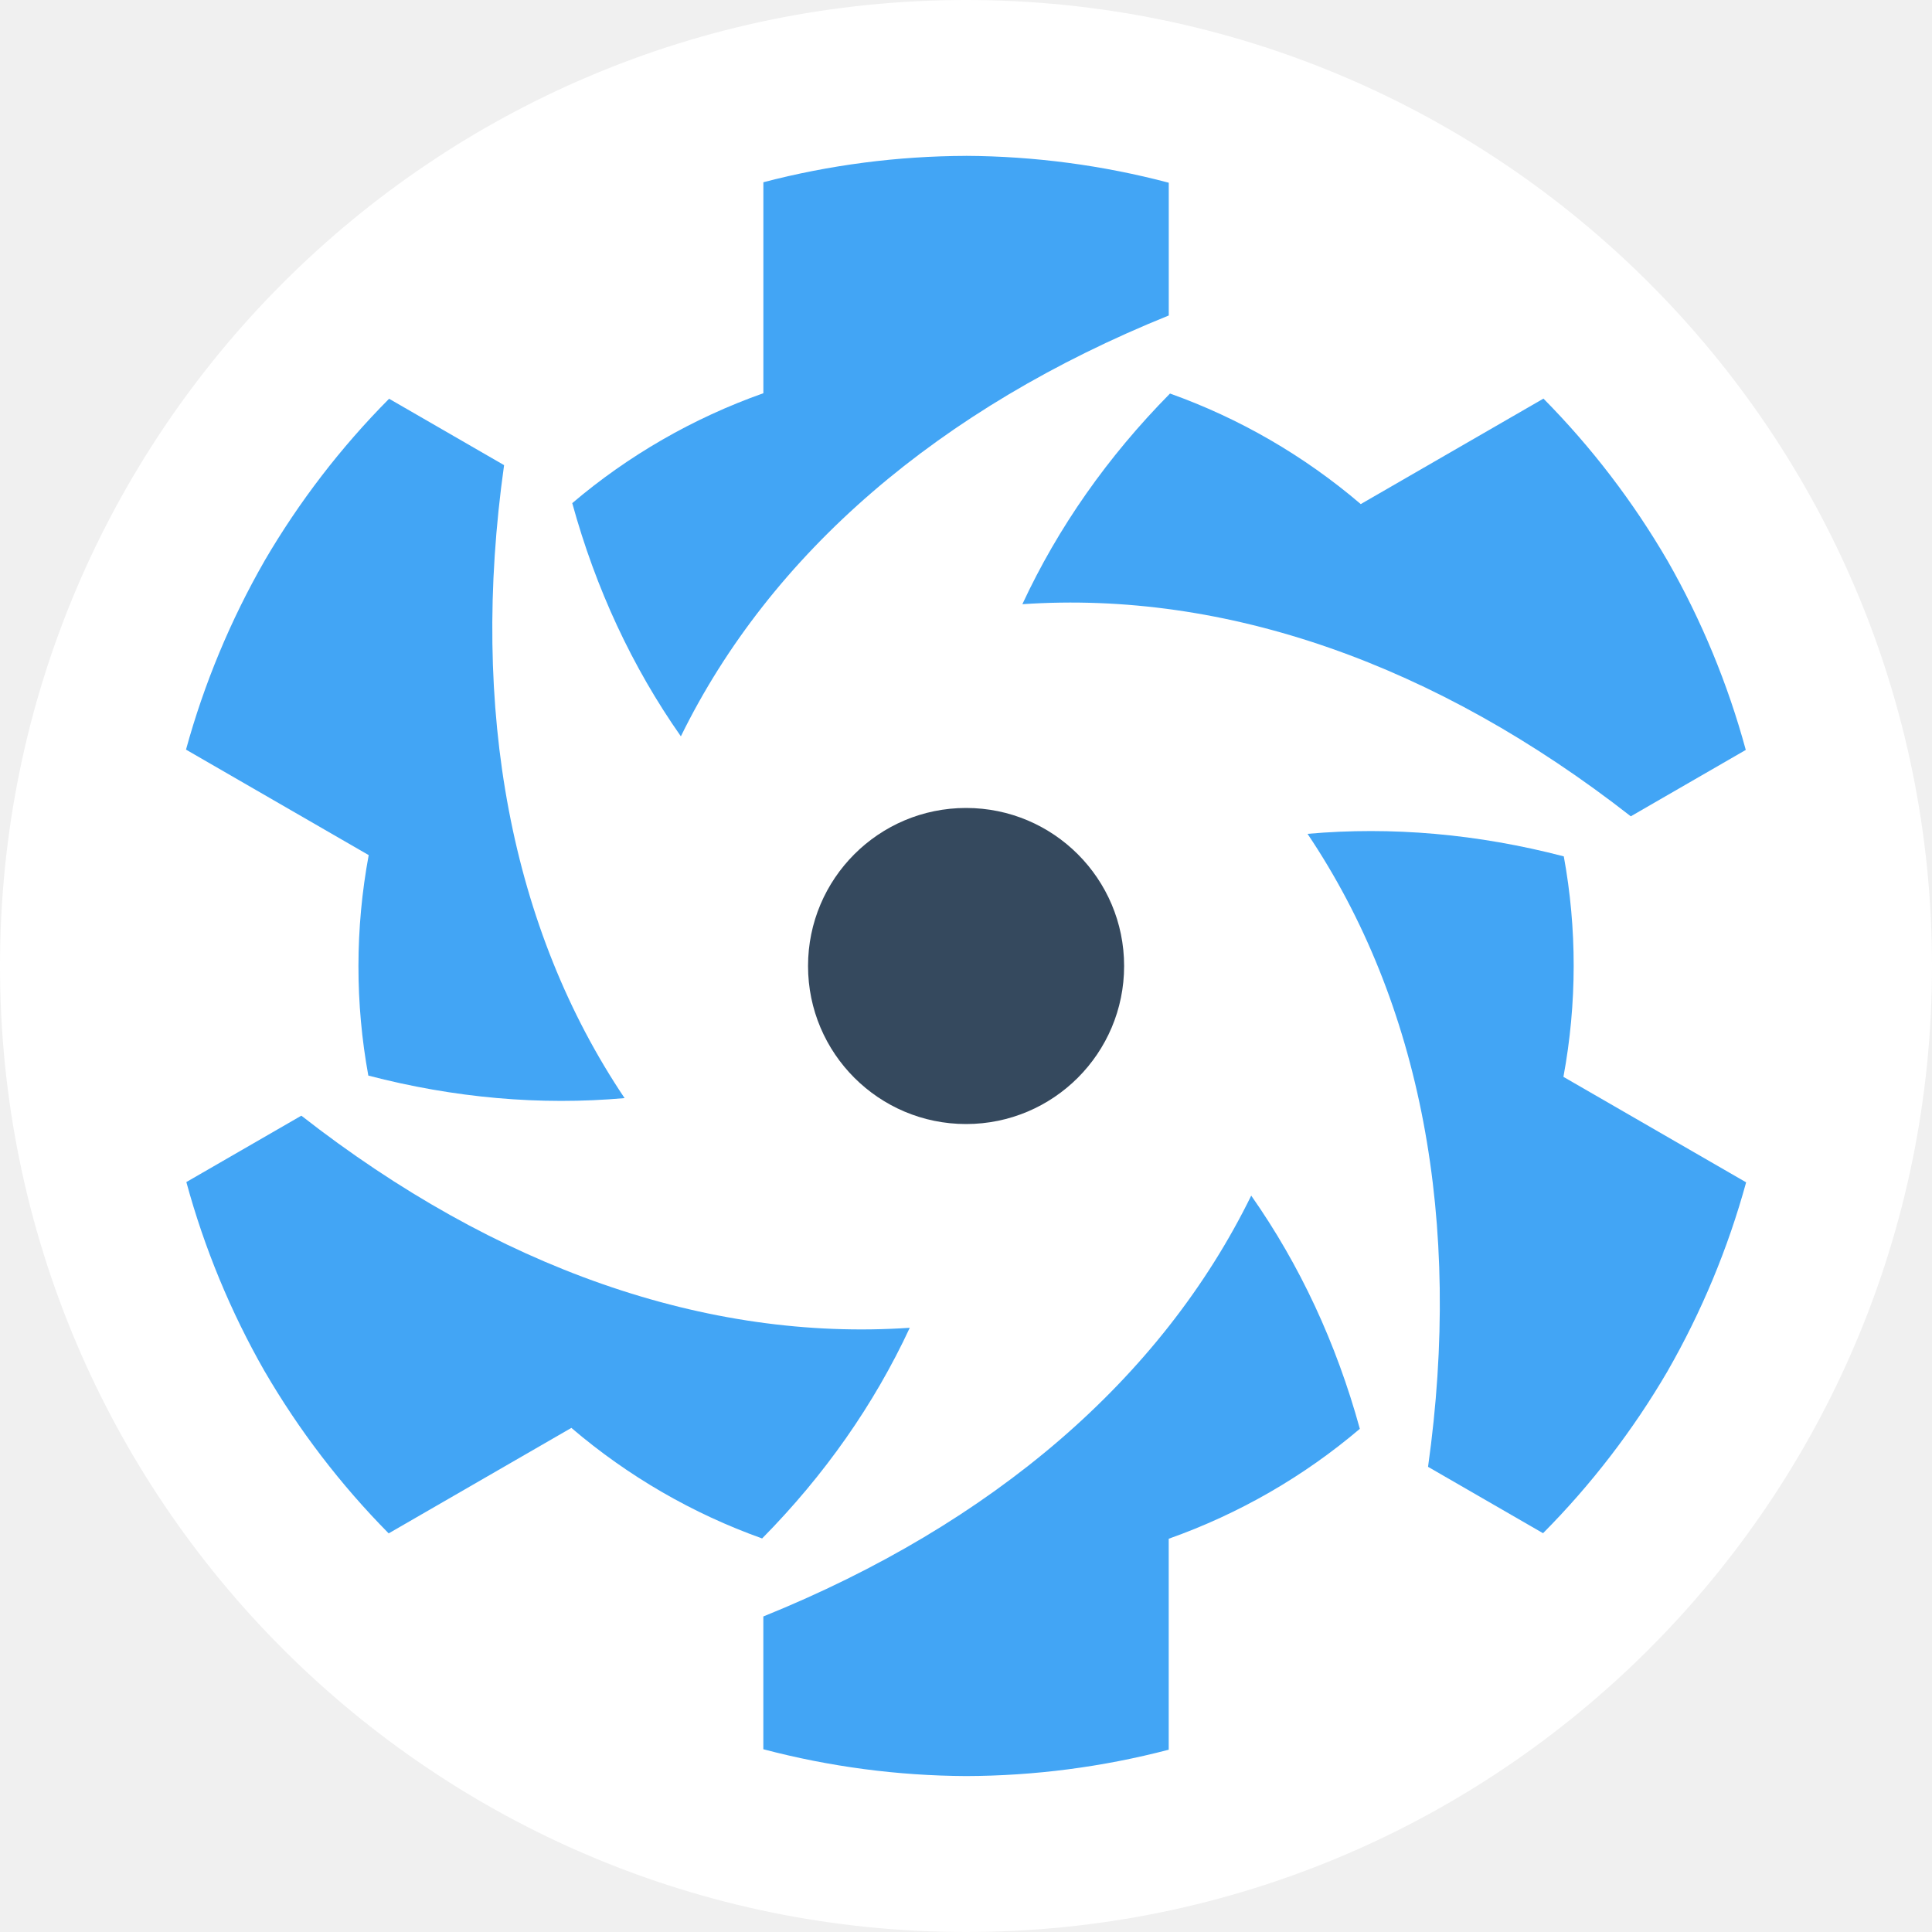
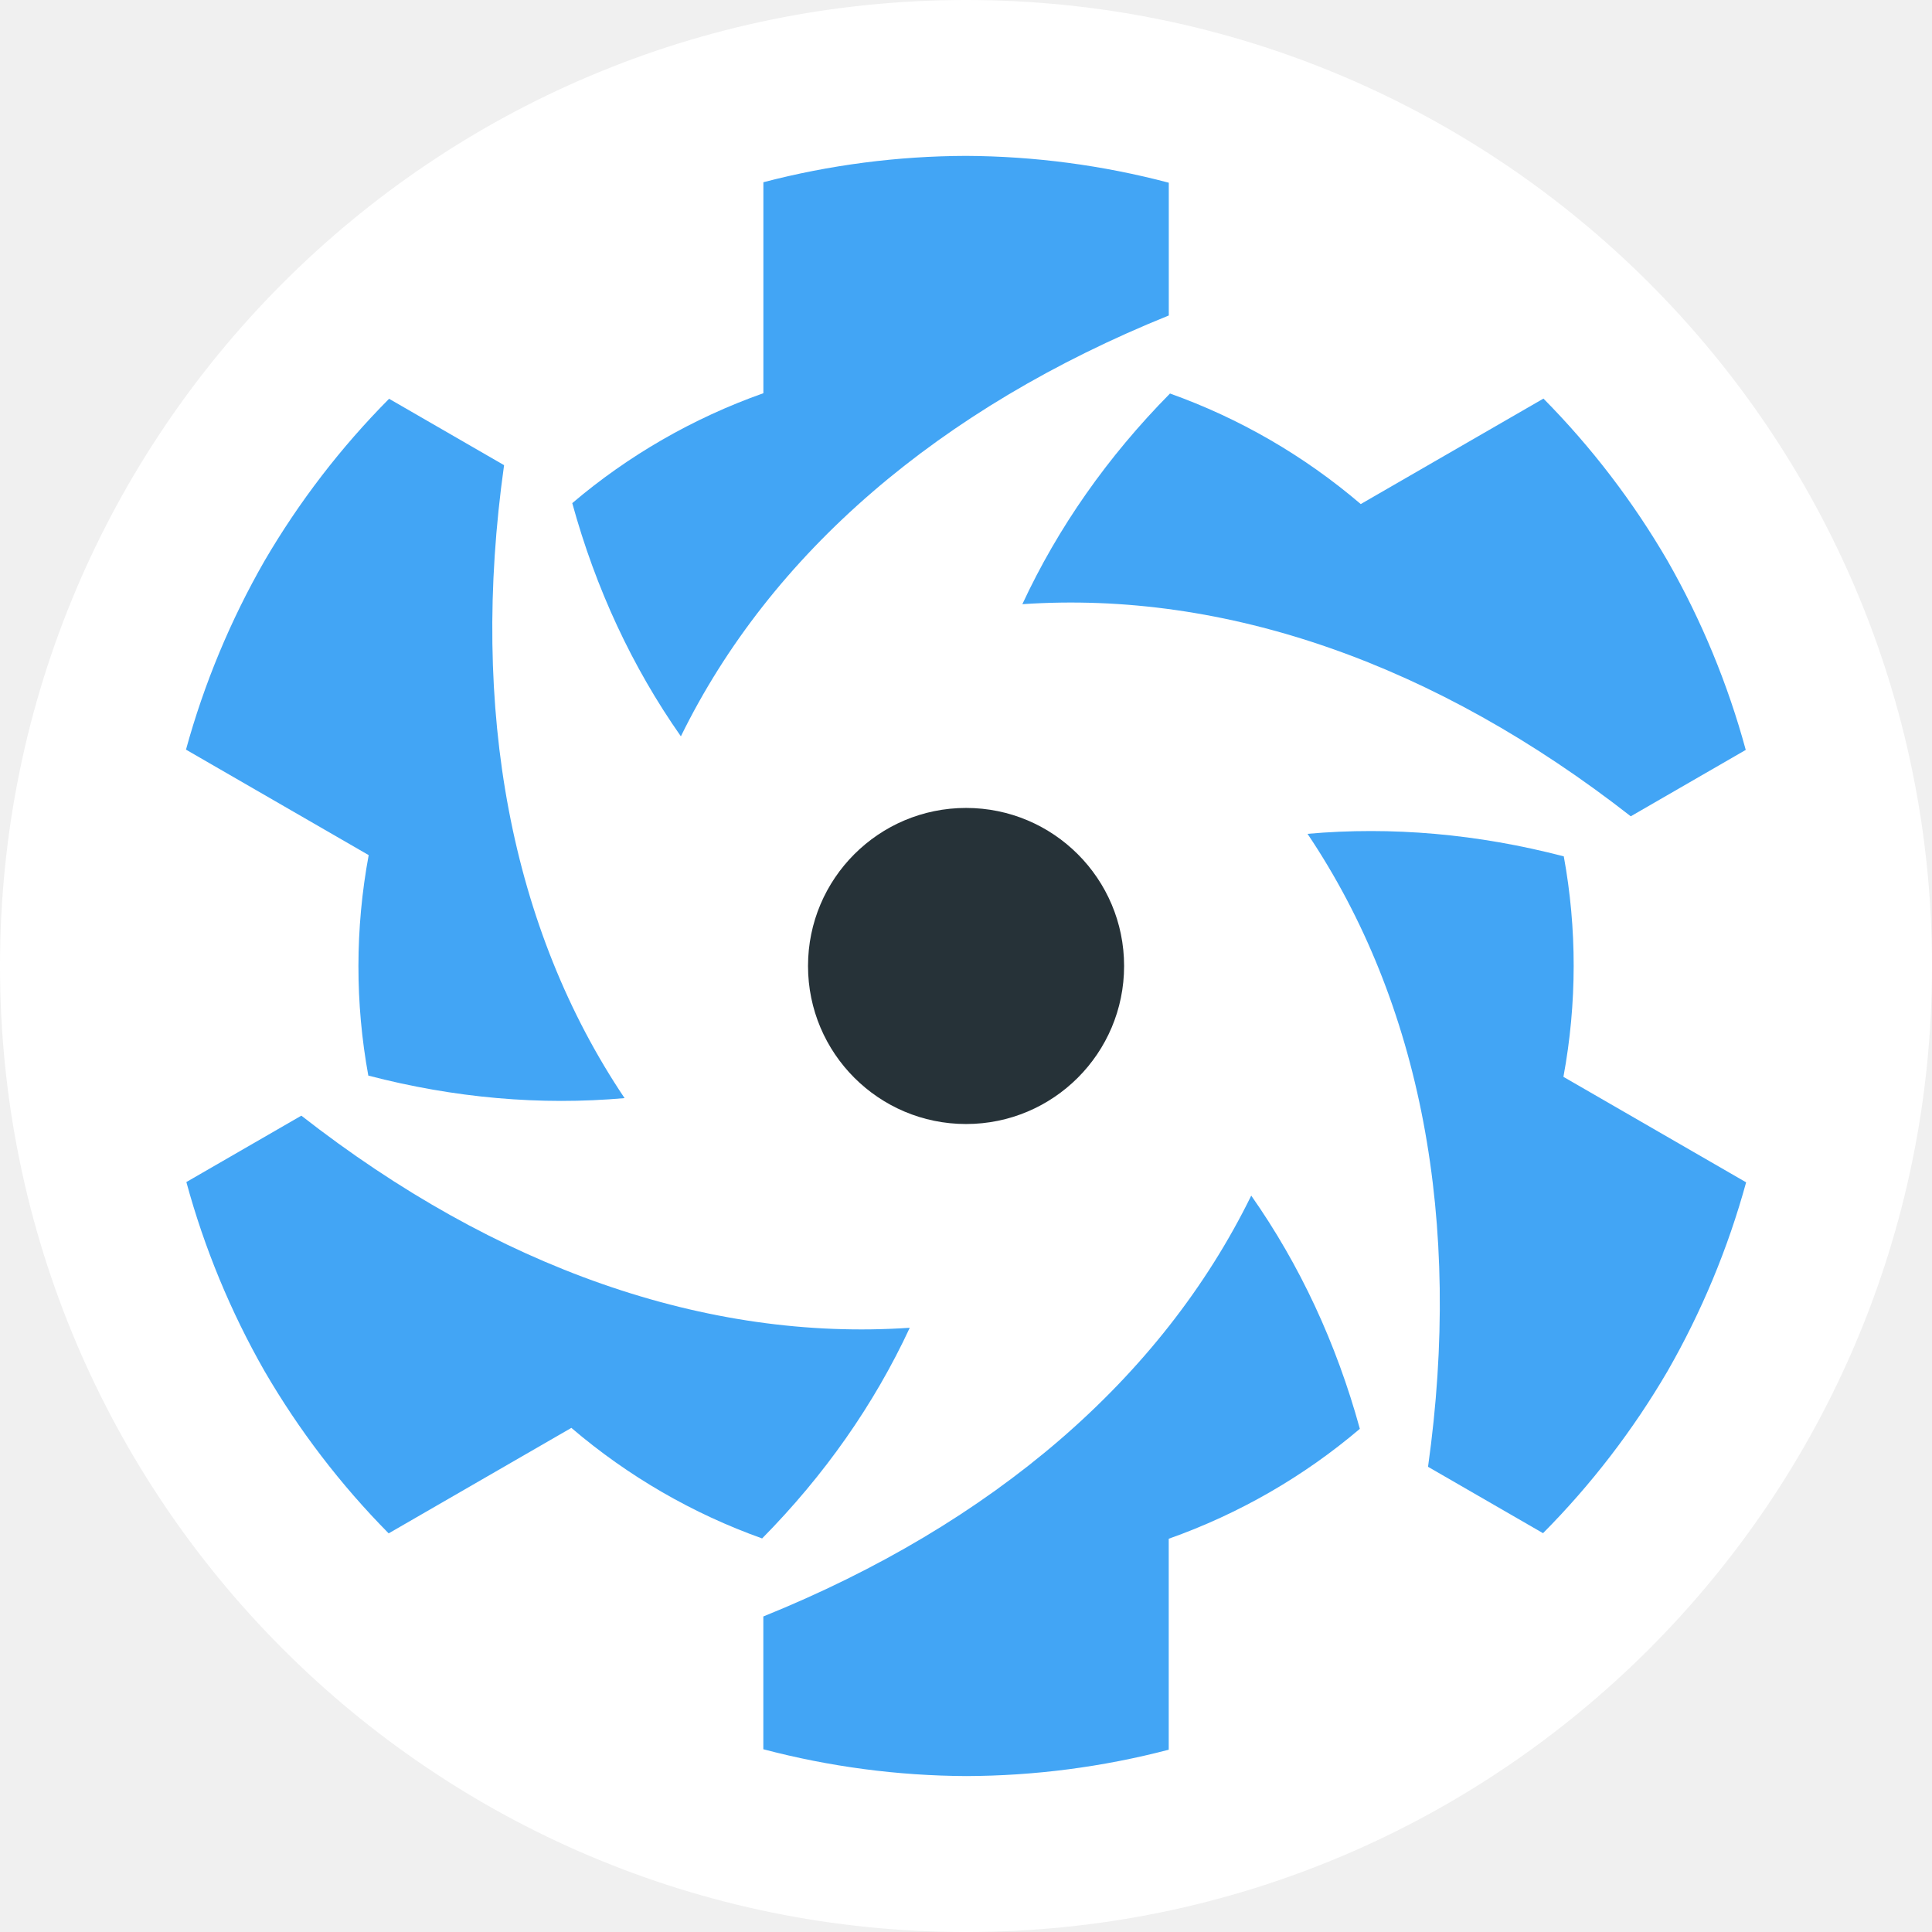
- <svg xmlns="http://www.w3.org/2000/svg" id="svg4851" viewBox="0 0 451 451" height="127.28mm" width="127.28mm" version="1.1">
-   <g id="layer1" transform="translate(-123.07 -266.86)">
-     <g id="g5462">
-       <circle id="circle8858-1" cy="492.36" cx="348.57" r="225.5" fill="#fff" />
-       <path id="path8860-5" d="m385.48 492.36a36.892 36.892 0 0 1 -36.892 36.892 36.892 36.892 0 0 1 -36.892 -36.892 36.892 36.892 0 0 1 36.892 -36.892 36.892 36.892 0 0 1 36.892 36.892z" fill="#35495e" />
-       <g fill="#42a5f5">
-         <path id="path8862-5" d="m512.35 397.79a189.11 189.11 0 0 0 -28.98 -37.88l-42.649 24.624c-13.293-11.355-28.402-20.053-44.529-25.808-14.561 14.756-26.128 31.245-34.465 49.177 47.475-3.231 96.507 13.951 142.03 49.515l26.842-15.497a189.11 189.11 0 0 0 -18.243 -44.124z" />
-         <path id="path8864-4" d="m512.36 586.9a189.11 189.11 0 0 0 18.321 -44.04l-42.649-24.624c3.187-17.19 3.166-34.623 0.086-51.467-20.06-5.232-40.123-7.005-59.821-5.259 26.536 39.499 36.171 90.553 28.132 147.76l26.842 15.497a189.11 189.11 0 0 0 29.091 -37.861z" />
-         <path id="path8866-7" d="m348.59 681.46a189.11 189.11 0 0 0 47.301 -6.154v-49.247c16.481-5.835 31.568-14.57 44.615-25.66-5.499-19.988-13.995-38.25-25.356-54.436-20.939 42.73-60.335 76.602-113.89 98.24v30.994a189.11 189.11 0 0 0 47.334 6.263z" />
-         <path id="path8868-6" d="m184.82 586.92a189.11 189.11 0 0 0 28.98 37.887l42.649-24.624c13.293 11.355 28.402 20.053 44.529 25.808 14.561-14.756 26.128-31.245 34.465-49.177-47.475 3.231-96.507-13.951-142.03-49.515l-26.842 15.497a189.11 189.11 0 0 0 18.243 44.124z" />
-         <path id="path8870-5" d="m184.81 397.81a189.11 189.11 0 0 0 -18.321 44.04l42.649 24.624c-3.187 17.19-3.166 34.623-0.086 51.467 20.06 5.232 40.123 7.005 59.821 5.259-26.536-39.499-36.171-90.553-28.132-147.76l-26.842-15.497a189.11 189.11 0 0 0 -29.091 37.861z" />
-         <path id="path8872-6" d="m348.57 303.25a189.11 189.11 0 0 0 -47.301 6.154l-0 49.247c-16.481 5.835-31.568 14.57-44.615 25.66 5.499 19.988 13.995 38.25 25.356 54.436 20.939-42.73 60.335-76.602 113.89-98.24l0-30.994a189.11 189.11 0 0 0 -47.33 -6.27z" />
-       </g>
+ <svg xmlns="http://www.w3.org/2000/svg" version="1.1" id="svg4418" viewBox="0 0 50.843 50.843" height="14.349mm" width="14.349mm">
+   <defs id="defs4420" />
+   <g transform="translate(2.564585,-429.7976)" id="layer1">
+     <g transform="matrix(0.01711901,0,0,0.01711901,-119.5278,478.5227)" id="g8856">
+       <circle r="1485" cy="-1361.257" cx="8317.357" id="circle8858" style="opacity:1;fill:#ffffff;fill-opacity:1;stroke:none;stroke-width:50;stroke-linecap:square;stroke-linejoin:bevel;stroke-miterlimit:4;stroke-dasharray:none;stroke-opacity:1" />
+       <path style="opacity:1;fill:#263238;fill-opacity:1;stroke:none;stroke-width:10;stroke-linecap:square;stroke-linejoin:bevel;stroke-miterlimit:4;stroke-dasharray:none;stroke-opacity:1" d="m 8560.382,-1361.303 a 242.947,242.947 0 0 1 -242.947,242.948 242.947,242.947 0 0 1 -242.947,-242.948 242.947,242.947 0 0 1 242.947,-242.946 242.947,242.947 0 0 1 242.947,242.946 z" id="path8860" />
+       <path id="path8862" d="m 9395.876,-1984.028 a 1245.372,1245.372 0 0 0 -190.841,-249.497 l -280.862,162.156 c -87.542,-74.78 -187.035,-132.059 -293.241,-169.953 -95.887,97.177 -172.06,205.76 -226.967,323.849 312.641,-21.277 635.531,91.873 935.29,326.072 l 176.761,-102.053 a 1245.372,1245.372 0 0 0 -120.14,-290.573 z" clip-path="none" mask="none" style="fill:#42a5f5;fill-opacity:1" />
+       <path style="fill:#42a5f5;fill-opacity:1" mask="none" clip-path="none" d="m 9395.947,-738.704 a 1245.372,1245.372 0 0 0 120.65,-290.022 l -280.862,-162.156 c 20.99,-113.203 20.849,-228.006 0.563,-338.93 -132.101,-34.452 -264.224,-46.128 -393.945,-34.635 174.747,260.116 238.202,596.322 185.258,973.021 l 176.761,102.053 a 1245.372,1245.372 0 0 0 191.574,-249.331 z" id="path8864" />
+       <path id="path8866" d="m 8317.501,-115.98 a 1245.372,1245.372 0 0 0 311.492,-40.525 l 0,-324.311 c 108.532,-38.424 207.884,-95.948 293.804,-168.978 -36.214,-131.629 -92.164,-251.889 -166.978,-358.484 -137.894,281.394 -397.33,504.45 -750.032,646.949 l 0,204.106 a 1245.372,1245.372 0 0 0 311.714,41.243 z" clip-path="none" mask="none" style="fill:#42a5f5;fill-opacity:1" />
+       <path style="fill:#42a5f5;fill-opacity:1" mask="none" clip-path="none" d="m 7238.983,-738.579 a 1245.372,1245.372 0 0 0 190.841,249.497 l 280.862,-162.156 c 87.542,74.78 187.035,132.059 293.241,169.953 95.887,-97.177 172.06,-205.76 226.967,-323.849 -312.641,21.277 -635.531,-91.873 -935.29,-326.072 l -176.761,102.053 a 1245.372,1245.372 0 0 0 120.14,290.573 z" id="path8868" />
+       <path id="path8870" d="m 7238.911,-1983.903 a 1245.372,1245.372 0 0 0 -120.65,290.022 l 280.862,162.156 c -20.99,113.204 -20.849,228.006 -0.563,338.93 132.101,34.452 264.224,46.128 393.945,34.635 -174.747,-260.116 -238.202,-596.322 -185.258,-973.021 l -176.761,-102.053 a 1245.372,1245.372 0 0 0 -191.574,249.331 z" clip-path="none" mask="none" style="fill:#42a5f5;fill-opacity:1" />
+       <path style="fill:#42a5f5;fill-opacity:1" mask="none" clip-path="none" d="m 8317.357,-2606.628 a 1245.372,1245.372 0 0 0 -311.491,40.525 l -1e-4,324.311 c -108.532,38.424 -207.884,95.948 -293.804,168.978 36.214,131.629 92.164,251.889 166.978,358.484 137.894,-281.394 397.33,-504.45 750.032,-646.949 l 1e-4,-204.106 a 1245.372,1245.372 0 0 0 -311.714,-41.243 z" id="path8872" />
    </g>
  </g>
</svg>
